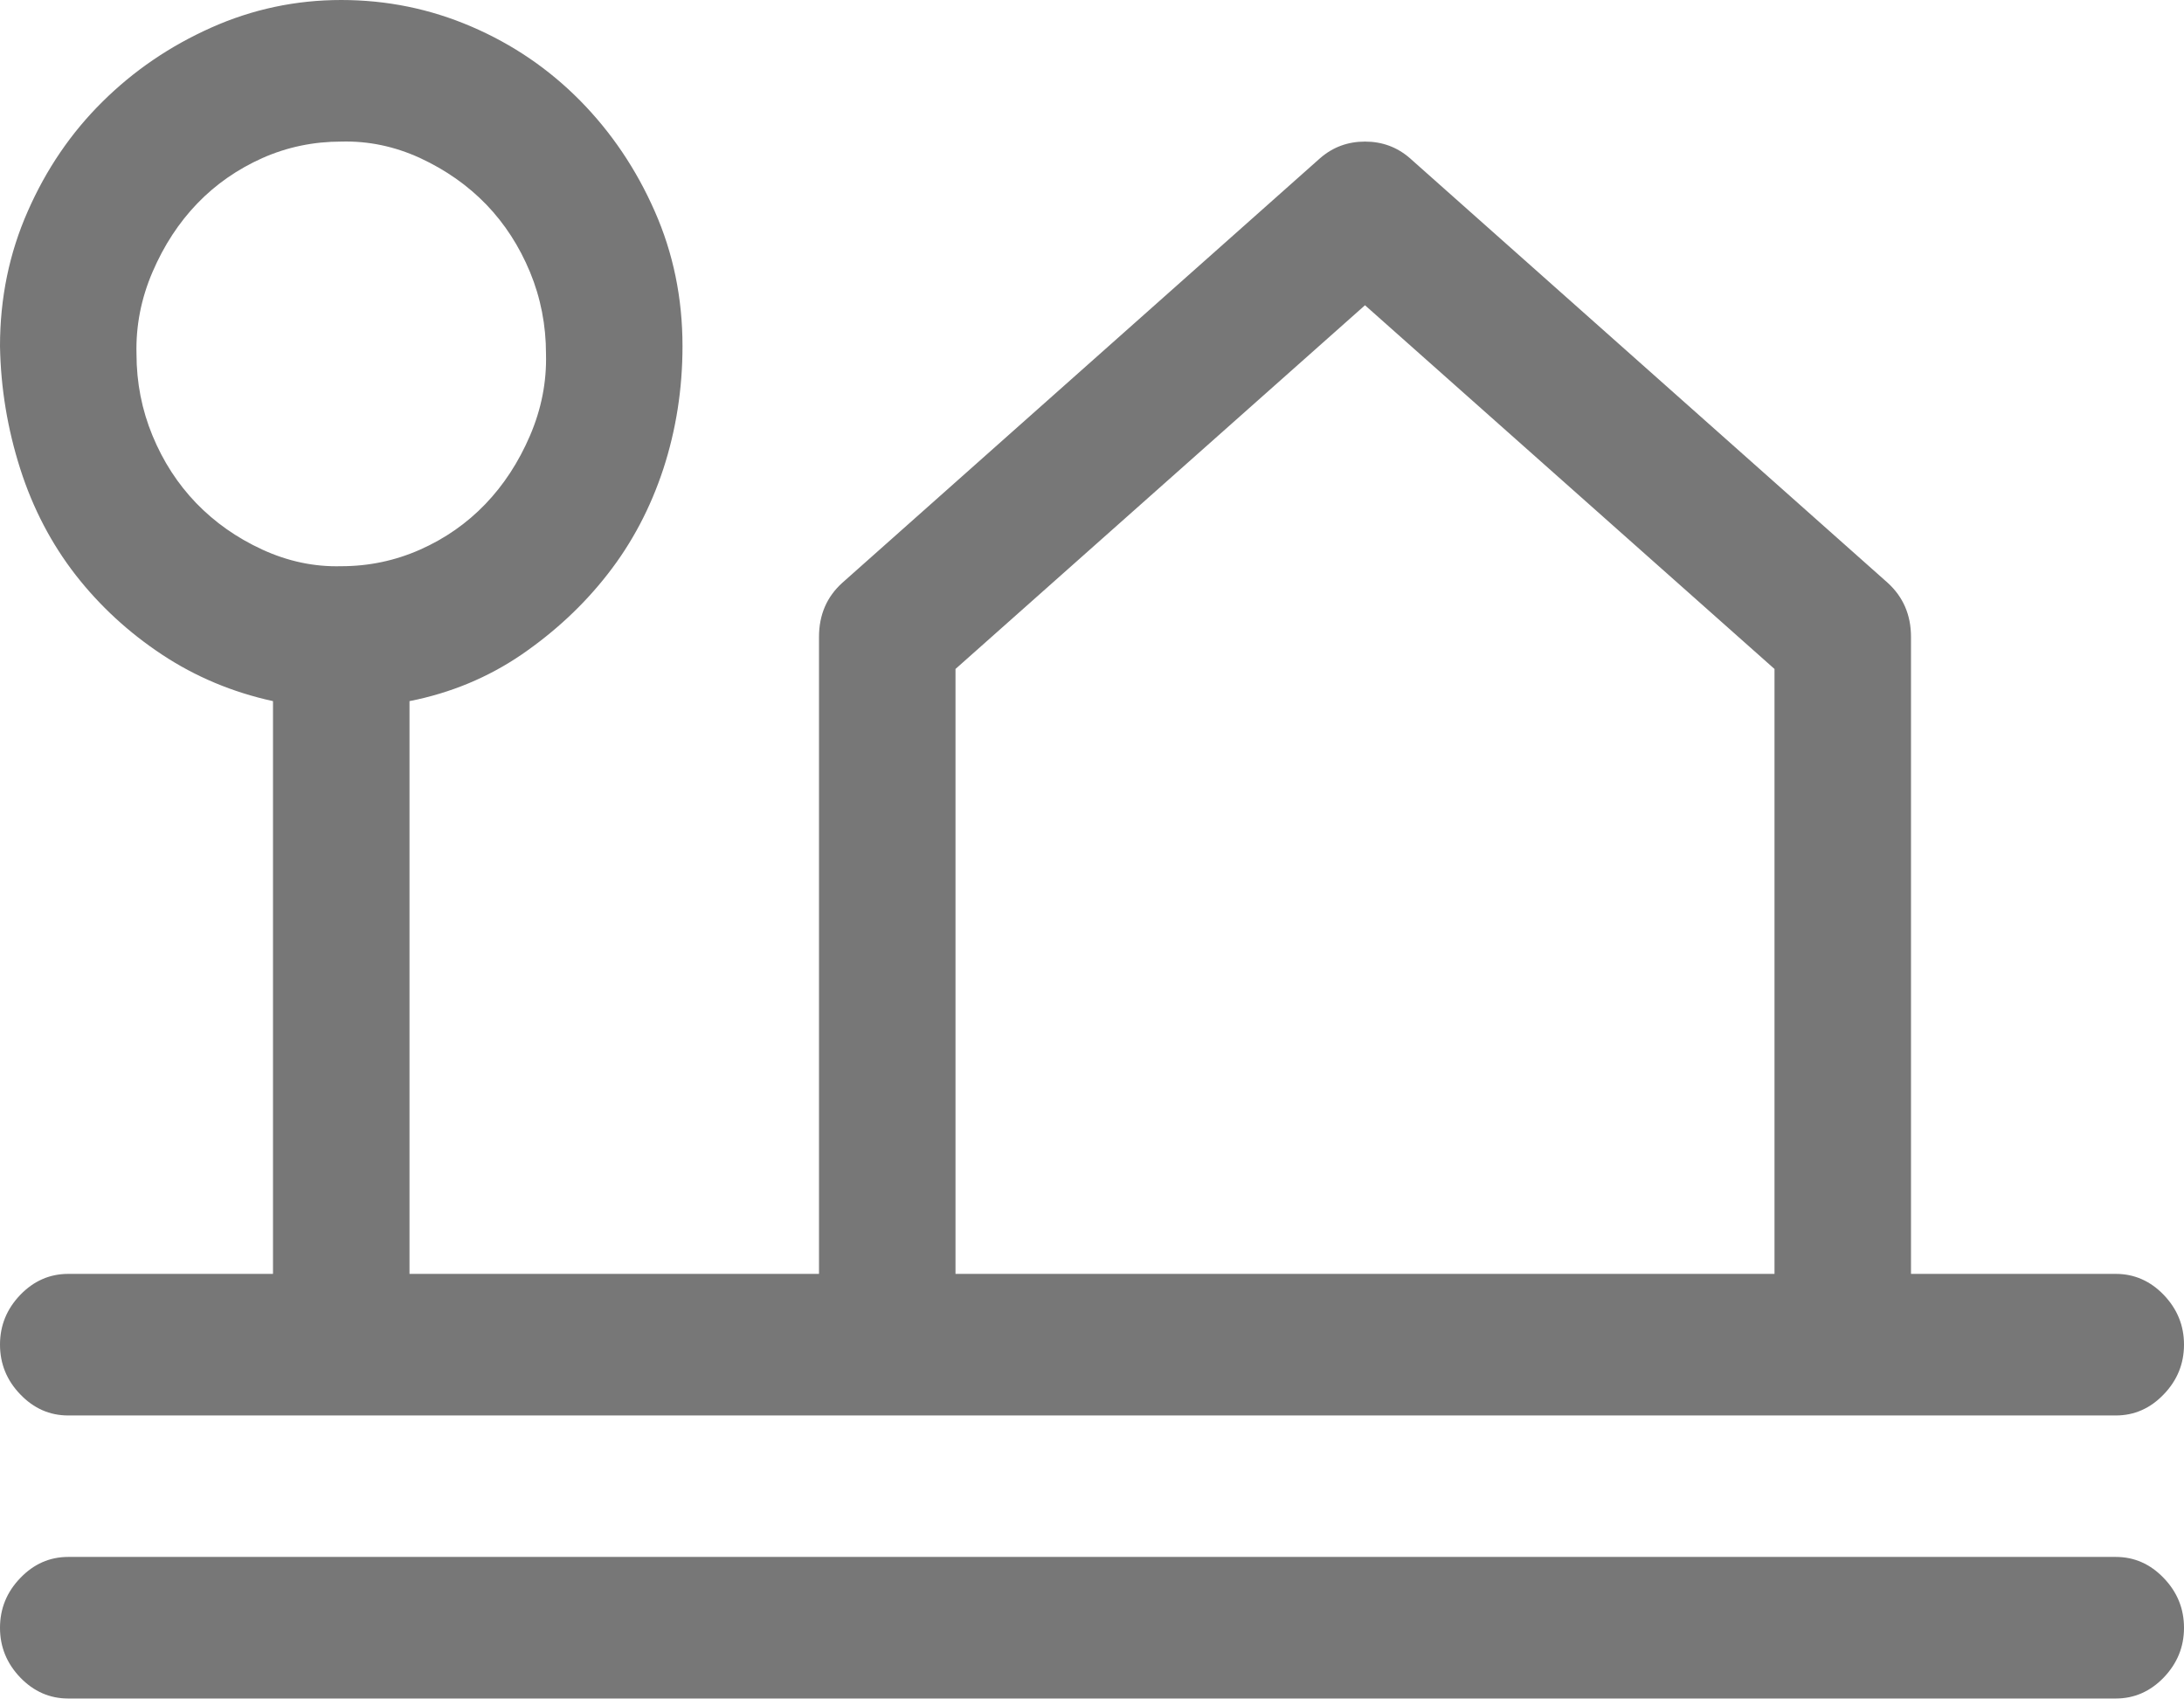
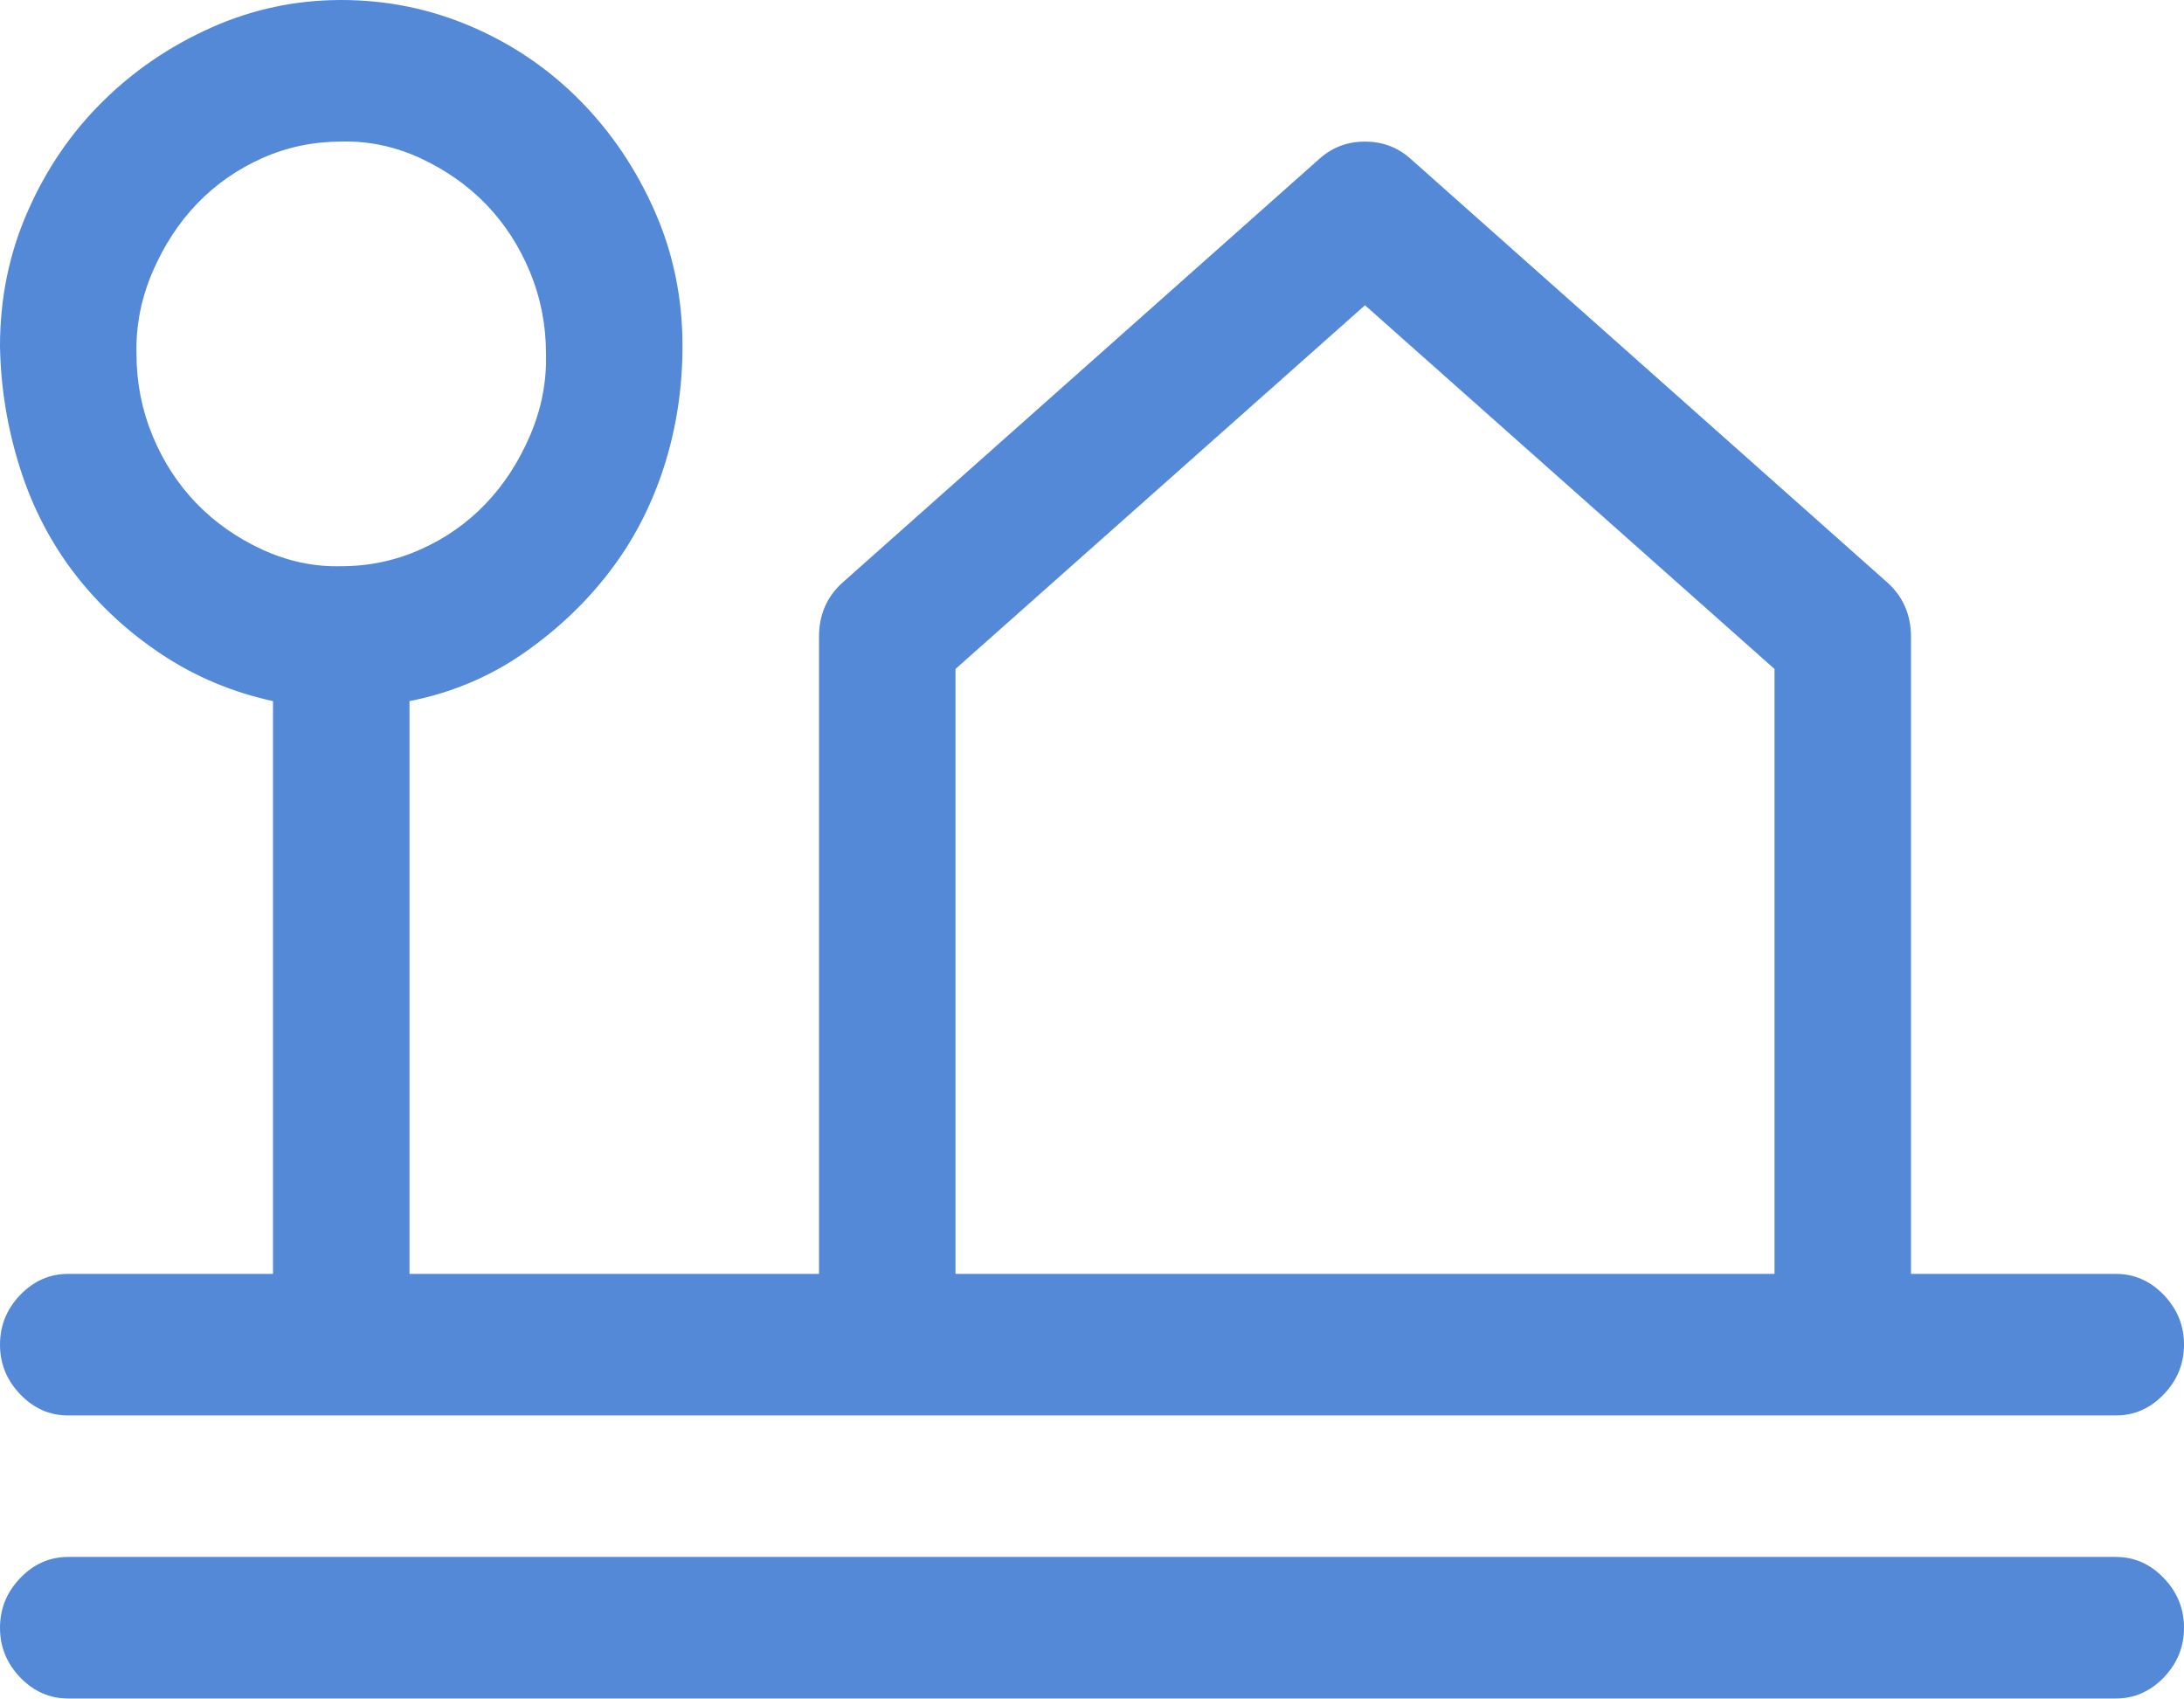
<svg xmlns="http://www.w3.org/2000/svg" width="18" height="14" viewBox="0 0 18 14" fill="none">
-   <path d="M2.25 10.5V5.779C1.916 5.706 1.611 5.578 1.336 5.396C1.061 5.214 0.823 4.995 0.624 4.74C0.425 4.484 0.272 4.193 0.167 3.865C0.062 3.536 0.006 3.199 0 2.853C0 2.458 0.076 2.087 0.229 1.741C0.381 1.395 0.586 1.094 0.844 0.839C1.102 0.583 1.4 0.38 1.74 0.228C2.08 0.076 2.438 0 2.812 0C3.188 0 3.545 0.073 3.885 0.219C4.225 0.365 4.523 0.568 4.781 0.829C5.039 1.091 5.244 1.395 5.396 1.741C5.549 2.087 5.625 2.458 5.625 2.853C5.625 3.205 5.572 3.543 5.467 3.865C5.361 4.187 5.209 4.475 5.01 4.73C4.811 4.986 4.573 5.207 4.298 5.396C4.022 5.584 3.715 5.712 3.375 5.779V10.5H6.75V5.25C6.75 5.068 6.814 4.919 6.943 4.803L10.881 1.303C10.986 1.212 11.109 1.167 11.25 1.167C11.391 1.167 11.514 1.212 11.619 1.303L15.557 4.803C15.685 4.919 15.75 5.068 15.75 5.25V10.5H17.438C17.59 10.5 17.722 10.558 17.833 10.673C17.944 10.789 18 10.925 18 11.083C18 11.241 17.944 11.378 17.833 11.493C17.722 11.609 17.59 11.667 17.438 11.667H0.562C0.41 11.667 0.278 11.609 0.167 11.493C0.056 11.378 0 11.241 0 11.083C0 10.925 0.056 10.789 0.167 10.673C0.278 10.558 0.41 10.5 0.562 10.5H2.25ZM2.812 4.667C3.041 4.667 3.258 4.621 3.463 4.53C3.668 4.439 3.847 4.314 3.999 4.156C4.151 3.998 4.274 3.81 4.368 3.591C4.462 3.372 4.506 3.148 4.5 2.917C4.5 2.68 4.456 2.455 4.368 2.242C4.28 2.03 4.16 1.844 4.008 1.686C3.855 1.528 3.674 1.401 3.463 1.303C3.252 1.206 3.035 1.161 2.812 1.167C2.584 1.167 2.367 1.212 2.162 1.303C1.957 1.395 1.778 1.519 1.626 1.677C1.474 1.835 1.351 2.023 1.257 2.242C1.163 2.461 1.119 2.686 1.125 2.917C1.125 3.154 1.169 3.378 1.257 3.591C1.345 3.804 1.465 3.989 1.617 4.147C1.77 4.305 1.951 4.433 2.162 4.53C2.373 4.627 2.59 4.673 2.812 4.667ZM11.25 2.516L7.875 5.514V10.5H14.625V5.514L11.25 2.516ZM17.438 12.833C17.59 12.833 17.722 12.891 17.833 13.007C17.944 13.122 18 13.259 18 13.417C18 13.575 17.944 13.711 17.833 13.827C17.722 13.942 17.59 14 17.438 14H0.562C0.41 14 0.278 13.942 0.167 13.827C0.056 13.711 0 13.575 0 13.417C0 13.259 0.056 13.122 0.167 13.007C0.278 12.891 0.41 12.833 0.562 12.833H17.438Z" fill="#777777" />
+   <path d="M2.25 10.5V5.779C1.916 5.706 1.611 5.578 1.336 5.396C1.061 5.214 0.823 4.995 0.624 4.74C0.425 4.484 0.272 4.193 0.167 3.865C0.062 3.536 0.006 3.199 0 2.853C0 2.458 0.076 2.087 0.229 1.741C0.381 1.395 0.586 1.094 0.844 0.839C1.102 0.583 1.4 0.38 1.74 0.228C2.08 0.076 2.438 0 2.812 0C3.188 0 3.545 0.073 3.885 0.219C4.225 0.365 4.523 0.568 4.781 0.829C5.039 1.091 5.244 1.395 5.396 1.741C5.549 2.087 5.625 2.458 5.625 2.853C5.625 3.205 5.572 3.543 5.467 3.865C5.361 4.187 5.209 4.475 5.01 4.73C4.811 4.986 4.573 5.207 4.298 5.396C4.022 5.584 3.715 5.712 3.375 5.779V10.5H6.75V5.25C6.75 5.068 6.814 4.919 6.943 4.803L10.881 1.303C10.986 1.212 11.109 1.167 11.25 1.167C11.391 1.167 11.514 1.212 11.619 1.303L15.557 4.803C15.685 4.919 15.75 5.068 15.75 5.25V10.5H17.438C17.59 10.5 17.722 10.558 17.833 10.673C17.944 10.789 18 10.925 18 11.083C18 11.241 17.944 11.378 17.833 11.493C17.722 11.609 17.59 11.667 17.438 11.667H0.562C0.41 11.667 0.278 11.609 0.167 11.493C0.056 11.378 0 11.241 0 11.083C0 10.925 0.056 10.789 0.167 10.673C0.278 10.558 0.41 10.5 0.562 10.5H2.25ZM2.812 4.667C3.041 4.667 3.258 4.621 3.463 4.53C3.668 4.439 3.847 4.314 3.999 4.156C4.151 3.998 4.274 3.81 4.368 3.591C4.462 3.372 4.506 3.148 4.5 2.917C4.5 2.68 4.456 2.455 4.368 2.242C4.28 2.03 4.16 1.844 4.008 1.686C3.855 1.528 3.674 1.401 3.463 1.303C3.252 1.206 3.035 1.161 2.812 1.167C2.584 1.167 2.367 1.212 2.162 1.303C1.957 1.395 1.778 1.519 1.626 1.677C1.474 1.835 1.351 2.023 1.257 2.242C1.163 2.461 1.119 2.686 1.125 2.917C1.125 3.154 1.169 3.378 1.257 3.591C1.345 3.804 1.465 3.989 1.617 4.147C1.77 4.305 1.951 4.433 2.162 4.53C2.373 4.627 2.59 4.673 2.812 4.667ZM11.25 2.516L7.875 5.514V10.5H14.625V5.514L11.25 2.516ZM17.438 12.833C17.59 12.833 17.722 12.891 17.833 13.007C17.944 13.122 18 13.259 18 13.417C18 13.575 17.944 13.711 17.833 13.827C17.722 13.942 17.59 14 17.438 14H0.562C0.41 14 0.278 13.942 0.167 13.827C0.056 13.711 0 13.575 0 13.417C0 13.259 0.056 13.122 0.167 13.007C0.278 12.891 0.41 12.833 0.562 12.833H17.438Z" fill="#5489d7" />
</svg>
